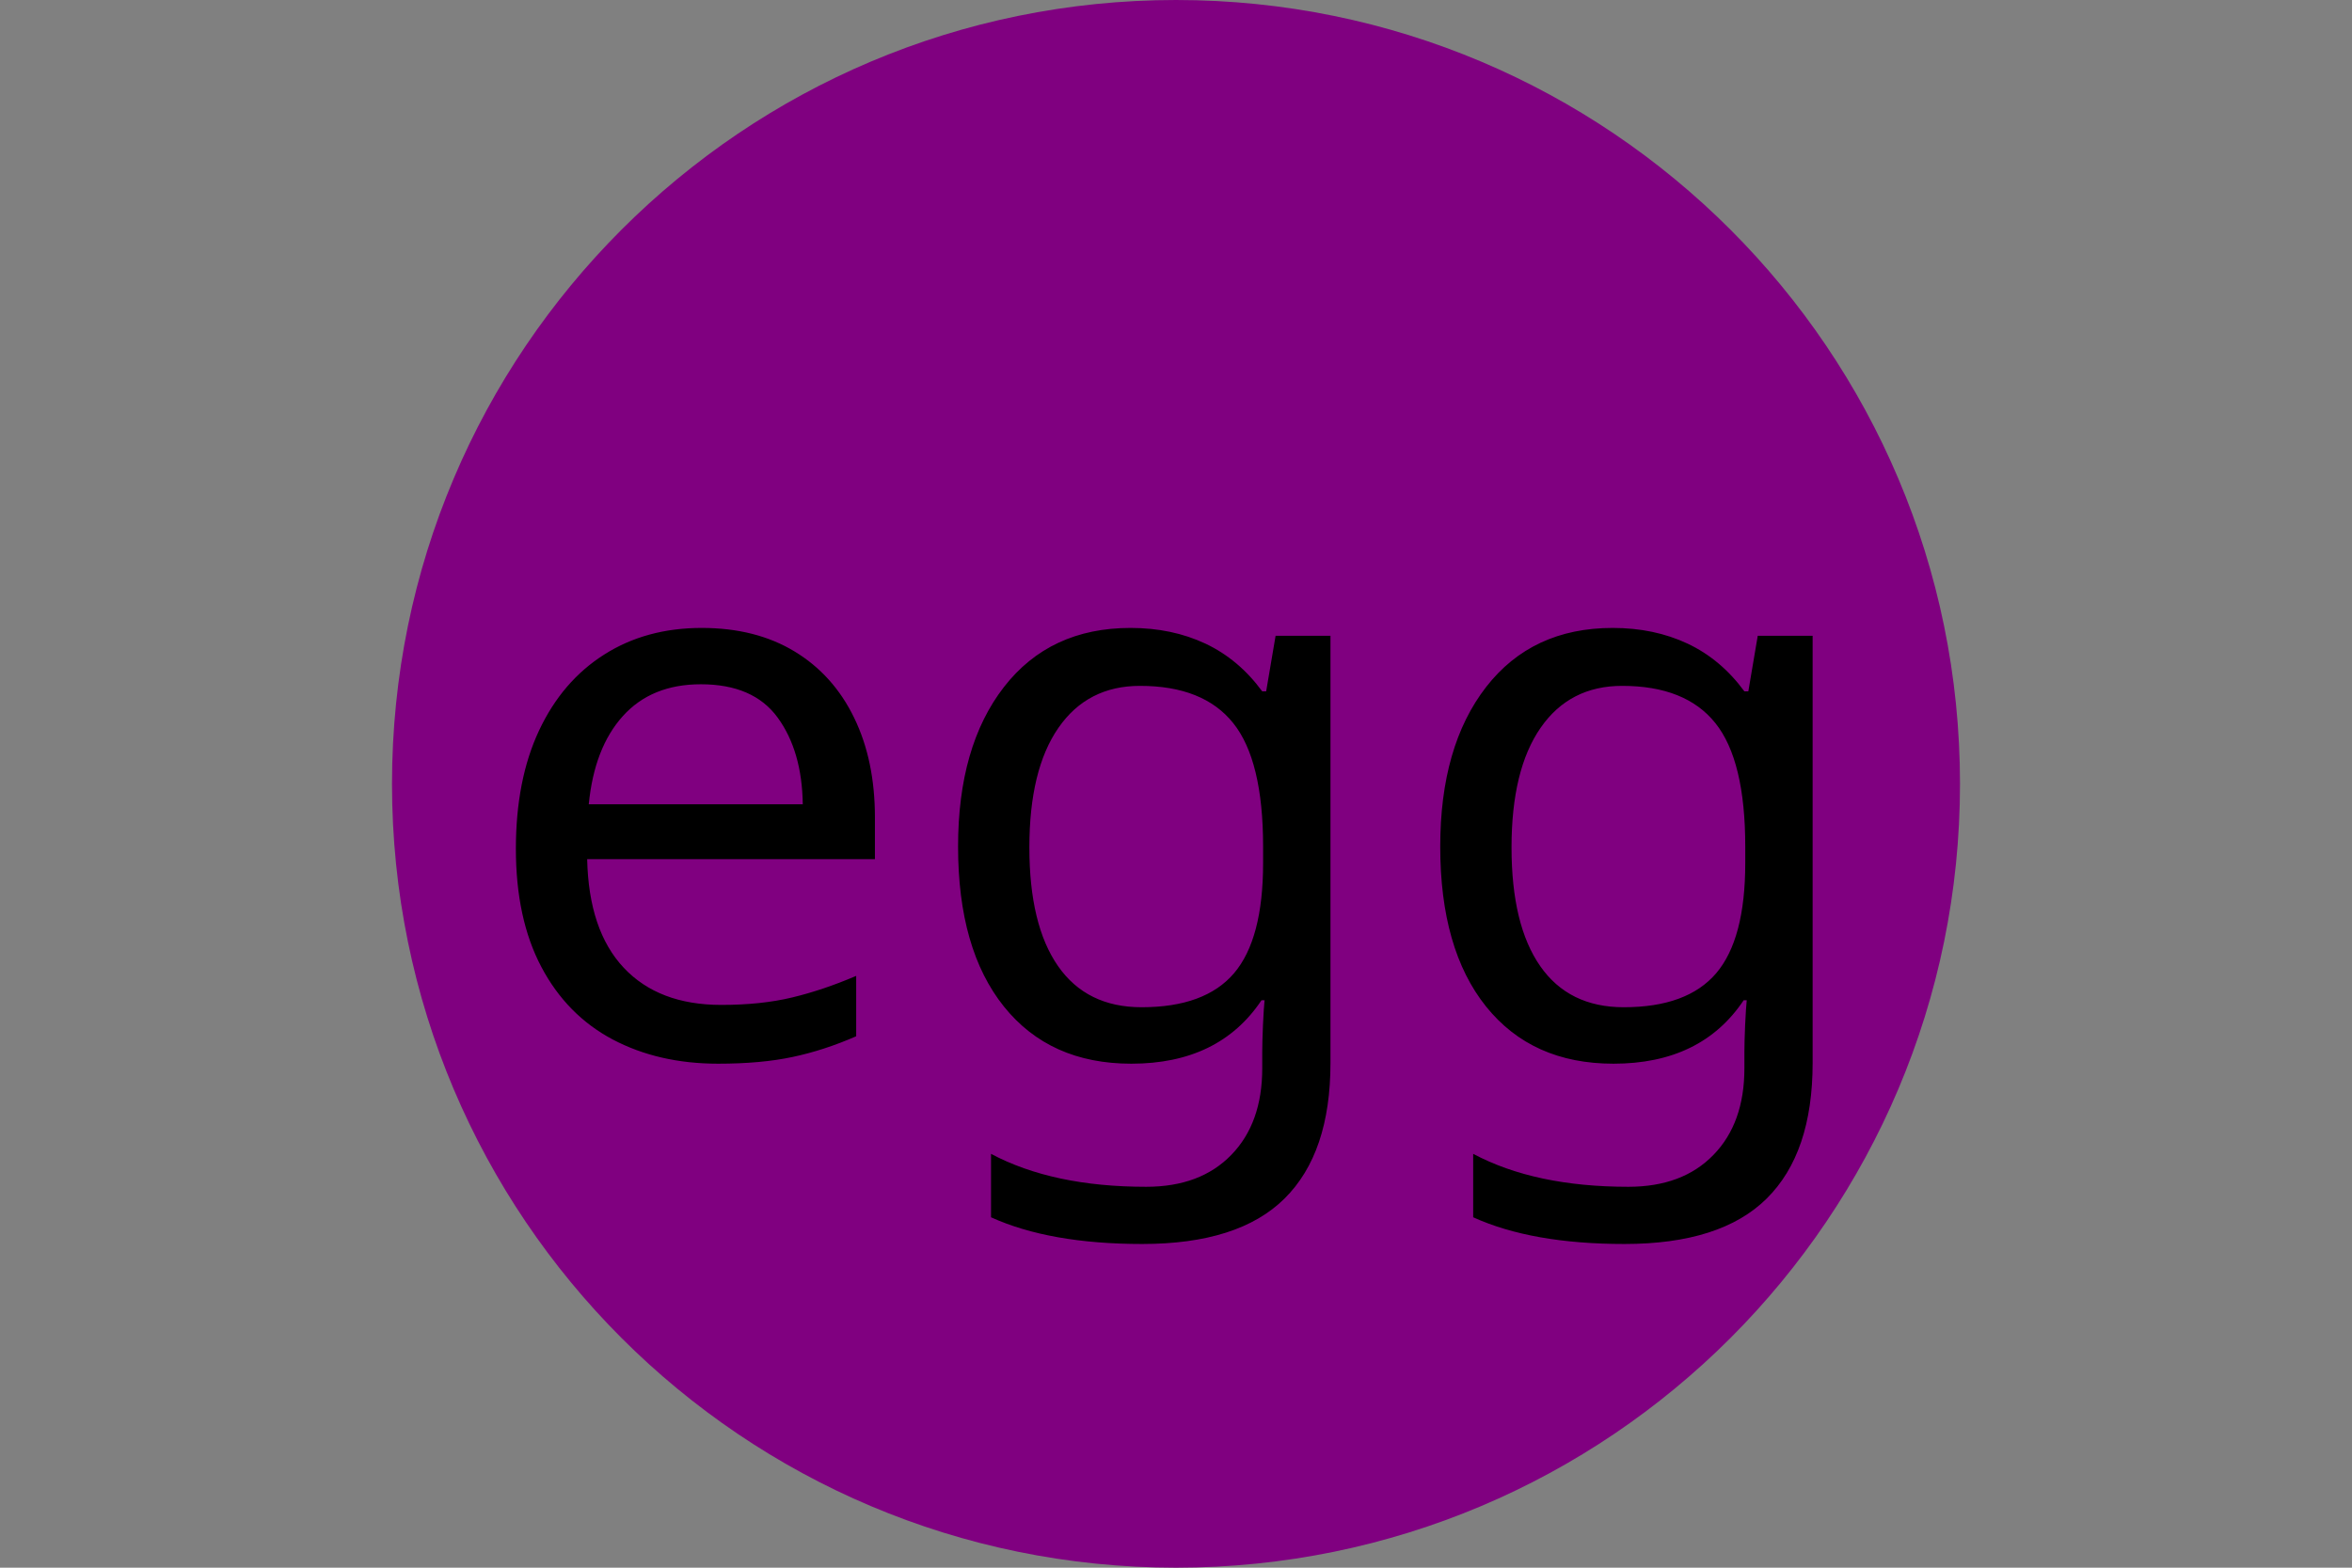
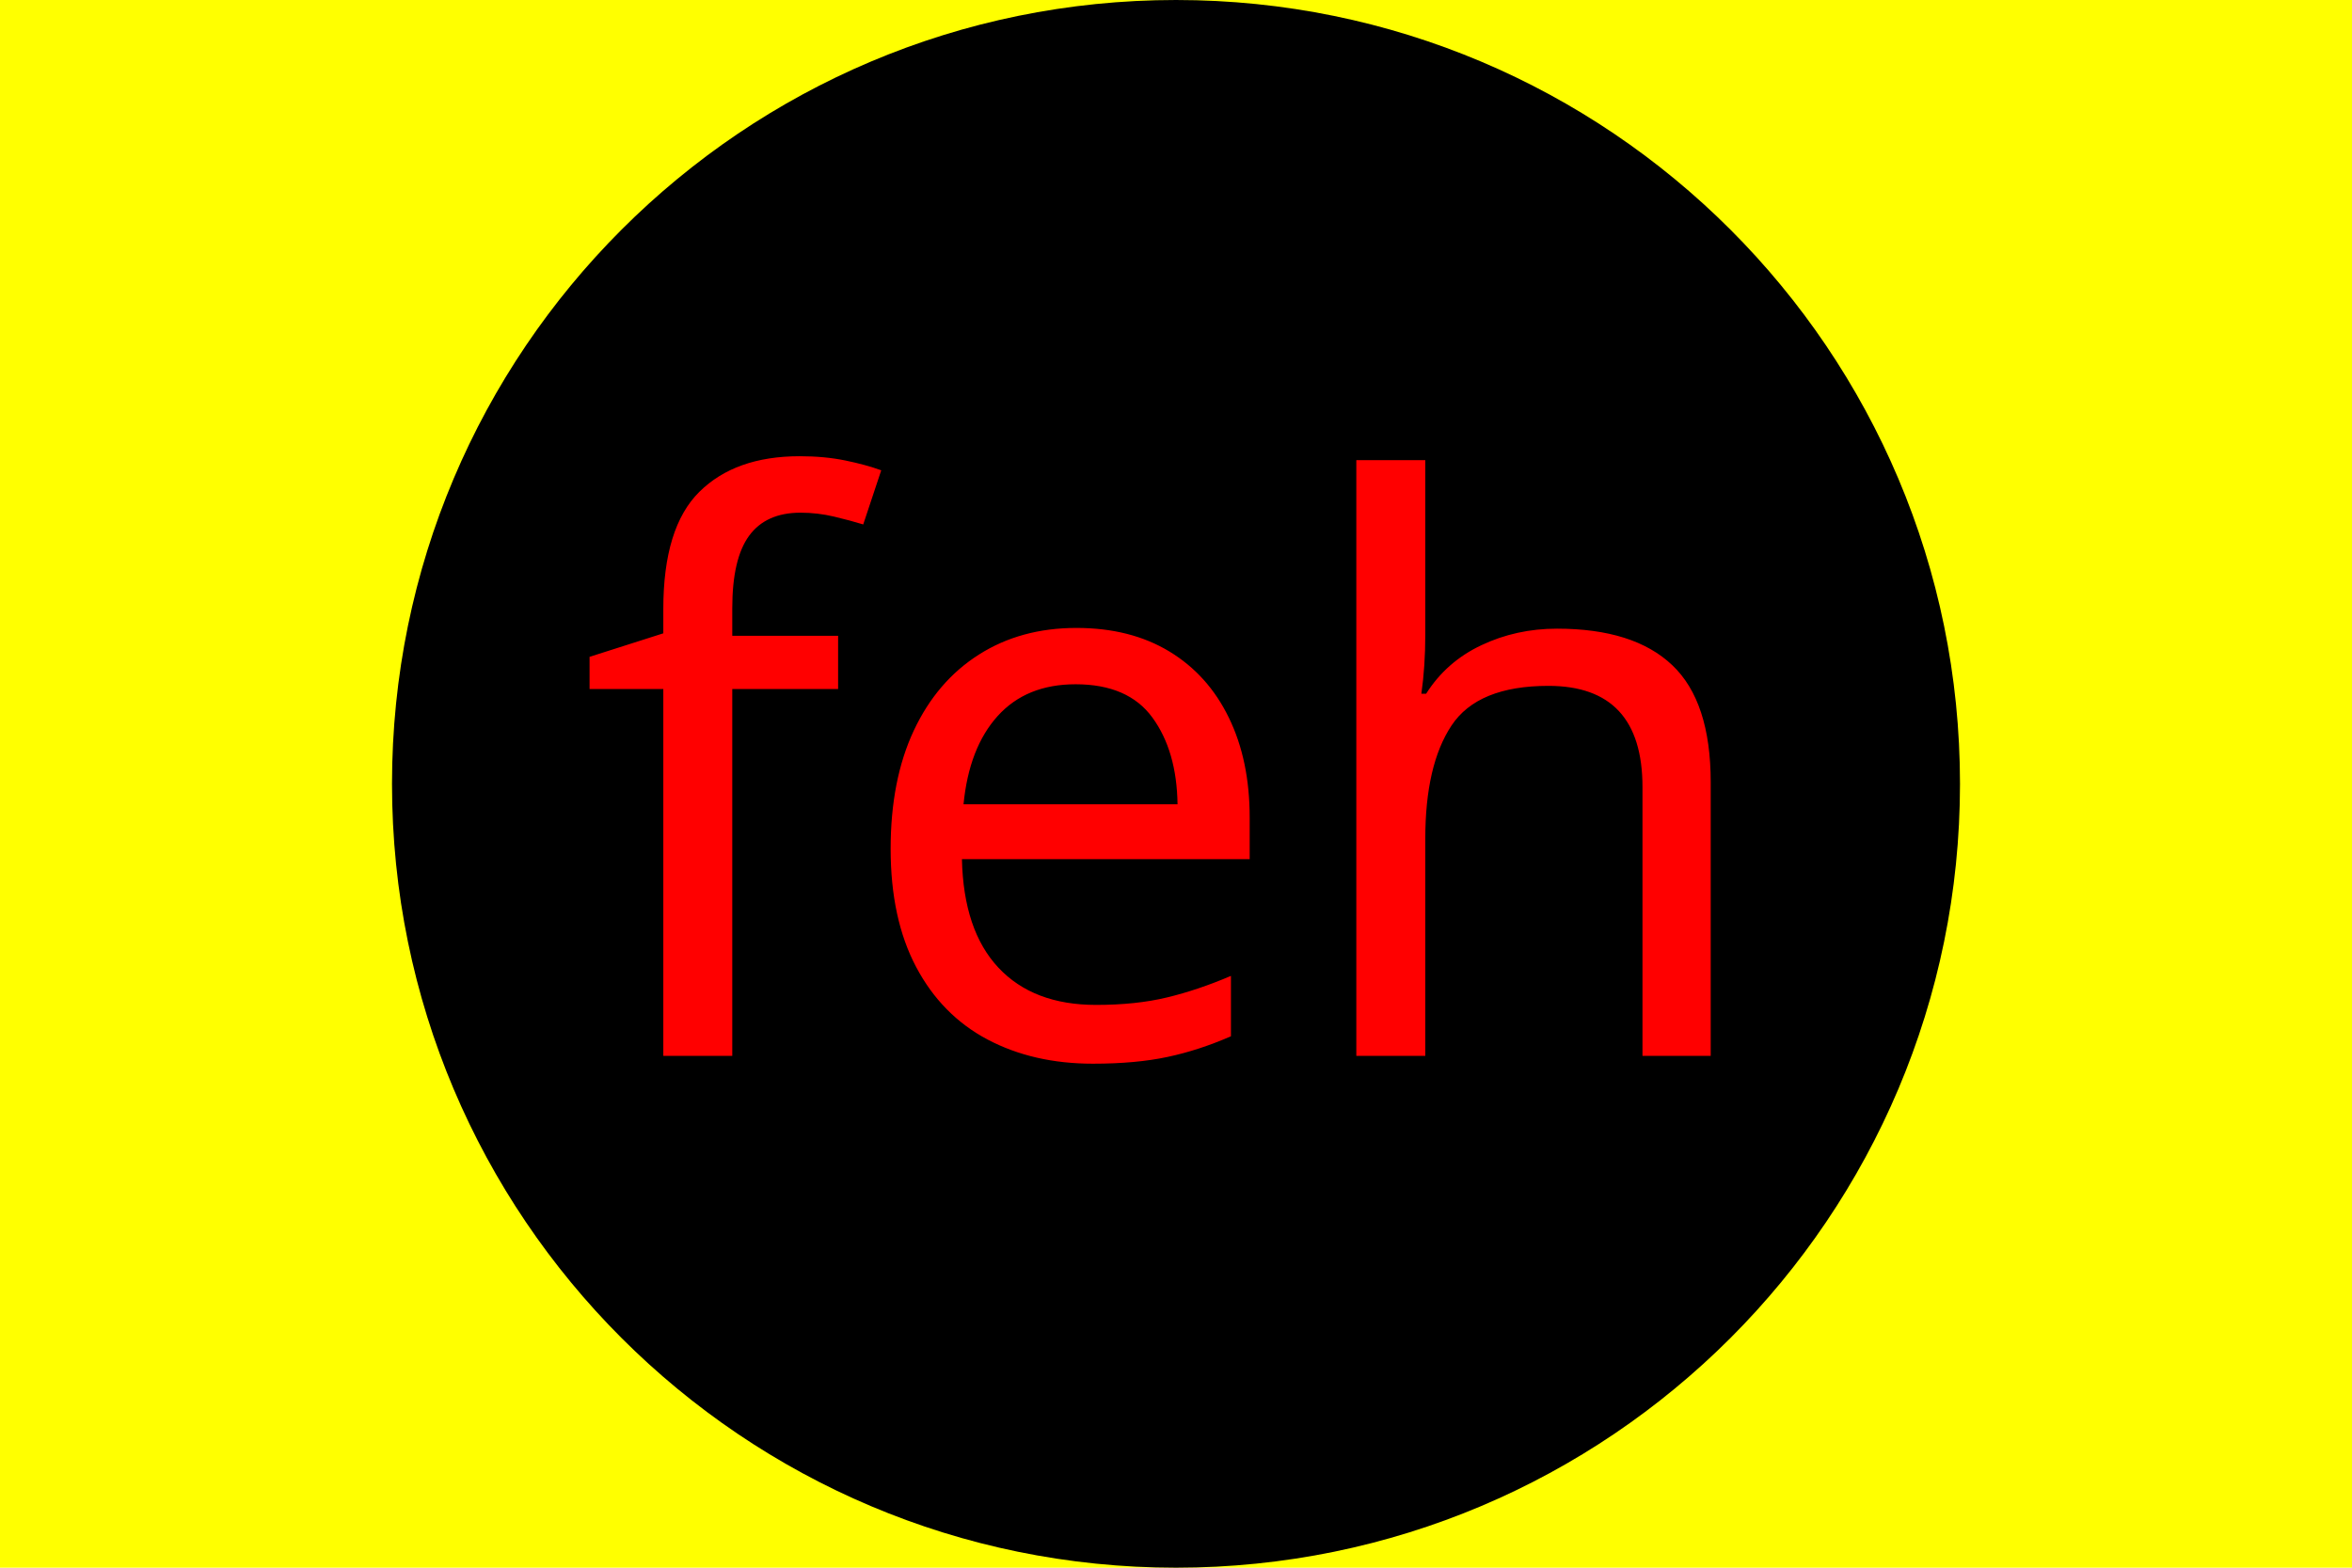
<svg xmlns="http://www.w3.org/2000/svg" width="300" height="200" version="1.1">
-   <rect width="300" height="200" fill="gray" />
-   <circle cx="150" cy="100" r="100" fill="purple" />
-   <style>text{font: 100px sans-serif;fill: blacok;}</style>
-   <text x="150" y="100" dominant-baseline="middle" text-anchor="middle">egg</text>
+   <rect width="300" height="200" fill="yellow" />render(){
+     return `<circle cx="150" cy="100" r="100" fill="${this.shapeColor}" />`
+   }<style>text{font: 100px sans-serif;fill: red;}</style>
+   <text x="150" y="100" dominant-baseline="middle" text-anchor="middle">feh</text>
</svg>
